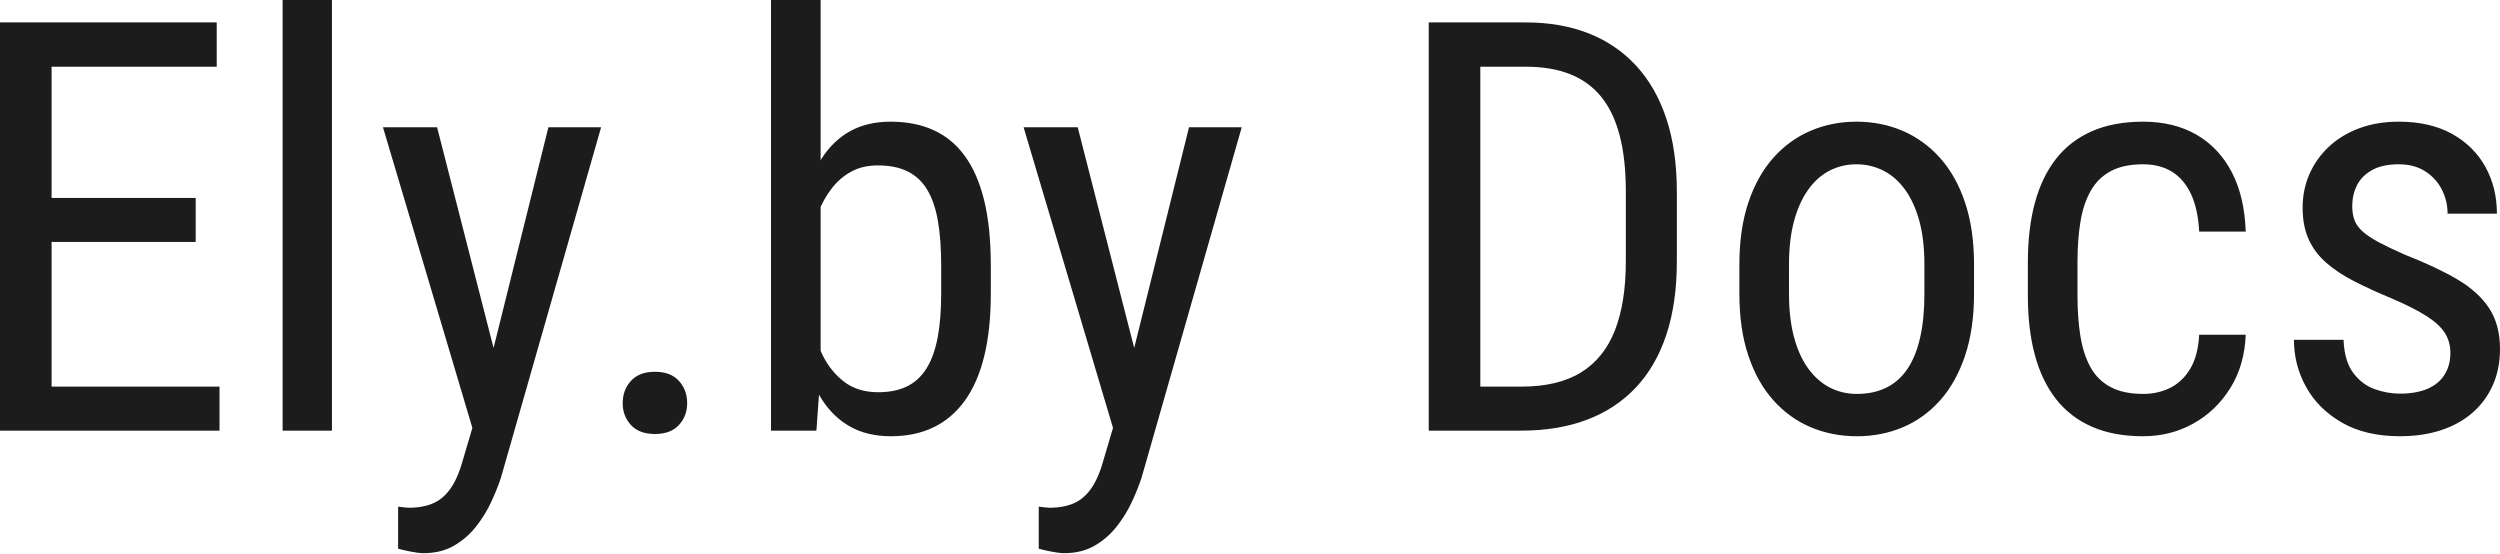
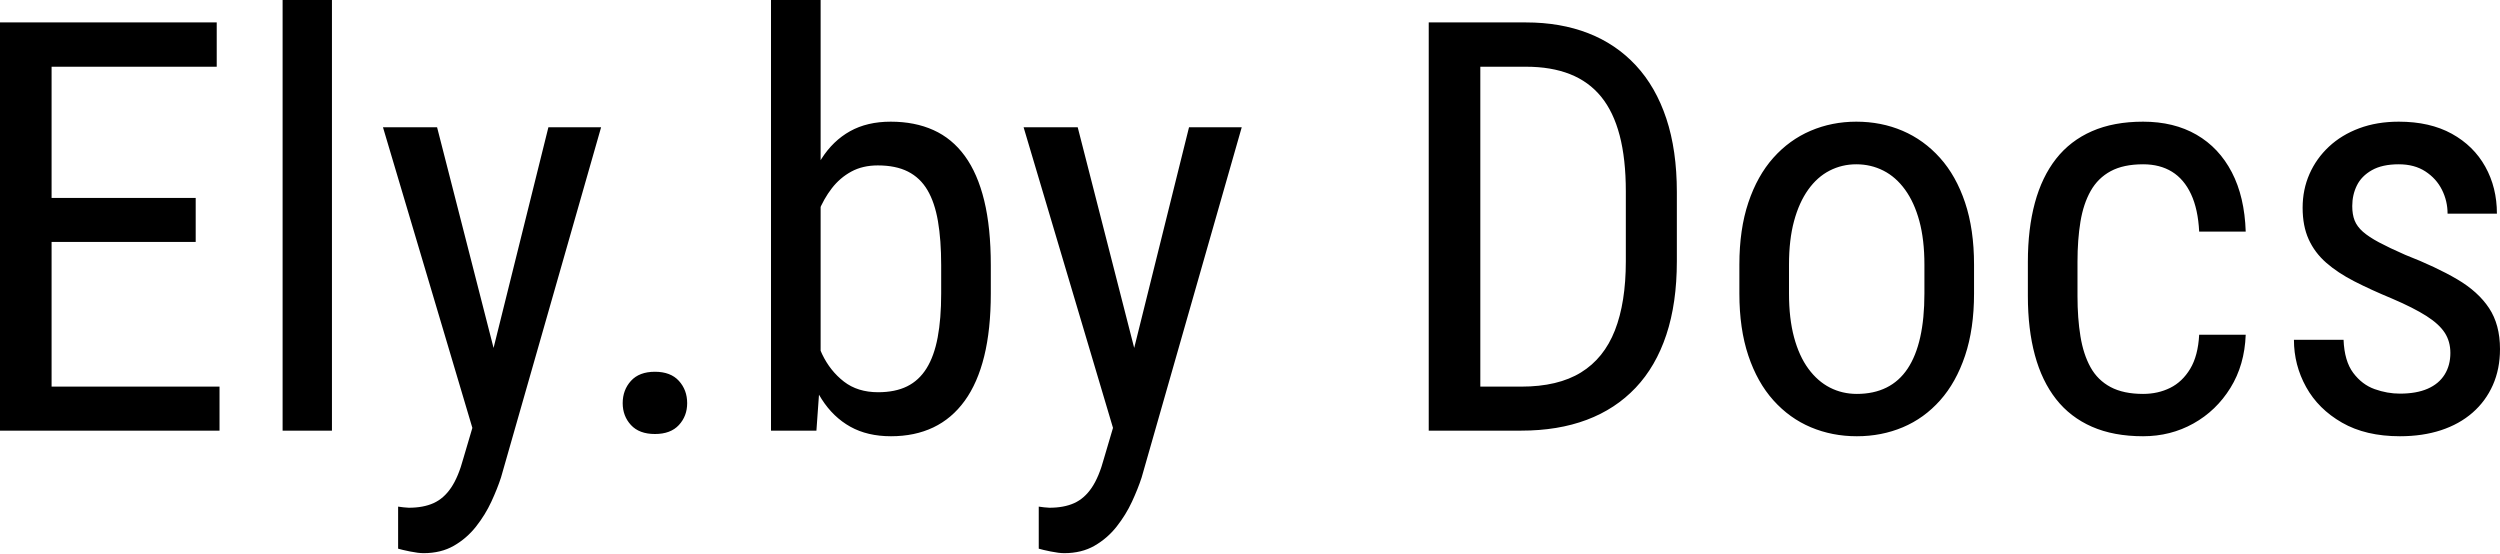
<svg xmlns="http://www.w3.org/2000/svg" viewBox="0 0 8917 1973">
-   <path fill="#1c1c1c" d="M783 1379V1536H151V1379ZM184 80V1536H0V80ZM698 706V863H151V706ZM773 80V238H151V80ZM1184 0V1536H1008V0ZM1715 1424 1956 454H2144L1787 1703Q1774 1743 1752.5 1789.5Q1731 1836 1698 1878Q1665 1920 1619 1946.5Q1573 1973 1511 1973Q1492 1973 1462.5 1967Q1433 1961 1420 1957V1807Q1426 1808 1439 1809.5Q1452 1811 1458 1811Q1510 1811 1546.5 1794.5Q1583 1778 1609 1739.5Q1635 1701 1653 1634ZM1559 454 1774 1294 1820 1489 1694 1557 1366 454ZM2221 1438Q2221 1391 2250.5 1358.5Q2280 1326 2336 1326Q2392 1326 2421.5 1358.5Q2451 1391 2451 1438Q2451 1484 2421.5 1516Q2392 1548 2336 1548Q2280 1548 2250.5 1516Q2221 1484 2221 1438ZM2750 0H2927V1326L2912 1536H2750ZM3534 946V1047Q3534 1175 3510.5 1270.5Q3487 1366 3441 1429.5Q3395 1493 3329 1524.5Q3263 1556 3178 1556Q3094 1556 3033 1522Q2972 1488 2931 1424Q2890 1360 2866.5 1269Q2843 1178 2834 1064V929Q2843 814 2866 722.5Q2889 631 2930 566.5Q2971 502 3032 468Q3093 434 3177 434Q3263 434 3329.5 464Q3396 494 3441.5 556.5Q3487 619 3510.5 715.5Q3534 812 3534 946ZM3357 1047V946Q3357 856 3345.5 789Q3334 722 3308 678Q3282 634 3238.5 612Q3195 590 3131 590Q3077 590 3036.5 612Q2996 634 2967 671.5Q2938 709 2919 756.5Q2900 804 2891 855V1139Q2904 1204 2932.5 1263.5Q2961 1323 3010 1361Q3059 1399 3132 1399Q3193 1399 3235.5 1378Q3278 1357 3305 1313.5Q3332 1270 3344.5 1203.5Q3357 1137 3357 1047ZM4000 1424 4241 454H4429L4072 1703Q4059 1743 4037.5 1789.5Q4016 1836 3983 1878Q3950 1920 3904 1946.5Q3858 1973 3796 1973Q3777 1973 3747.5 1967Q3718 1961 3705 1957V1807Q3711 1808 3724 1809.5Q3737 1811 3743 1811Q3795 1811 3831.5 1794.5Q3868 1778 3894 1739.5Q3920 1701 3938 1634ZM3844 454 4059 1294 4105 1489 3979 1557 3651 454ZM5426 1536H5178L5180 1379H5426Q5557 1379 5639 1328.5Q5721 1278 5760 1178.5Q5799 1079 5799 932V683Q5799 567 5777 483Q5755 399 5711 345Q5667 291 5600 264.5Q5533 238 5443 238H5173V80H5443Q5566 80 5665 118.5Q5764 157 5835 233.5Q5906 310 5943.5 423Q5981 536 5981 685V932Q5981 1081 5943.5 1194Q5906 1307 5834 1383Q5762 1459 5659.5 1497.5Q5557 1536 5426 1536ZM5280 80V1536H5096V80ZM6204 1047V944Q6204 818 6236 722.5Q6268 627 6325 563Q6382 499 6458 466.5Q6534 434 6621 434Q6710 434 6786 466.5Q6862 499 6919.5 563Q6977 627 7009 722.5Q7041 818 7041 944V1047Q7041 1173 7009 1268.5Q6977 1364 6920 1428Q6863 1492 6787 1524Q6711 1556 6623 1556Q6535 1556 6459 1524Q6383 1492 6325.5 1428Q6268 1364 6236 1268.5Q6204 1173 6204 1047ZM6381 944V1047Q6381 1136 6399 1203Q6417 1270 6450 1315Q6483 1360 6527 1382.5Q6571 1405 6623 1405Q6683 1405 6728.5 1382.5Q6774 1360 6804 1315Q6834 1270 6849 1203Q6864 1136 6864 1047V944Q6864 855 6846 788.5Q6828 722 6795 676.5Q6762 631 6717.5 608.5Q6673 586 6621 586Q6570 586 6526 608.5Q6482 631 6449.5 676.5Q6417 722 6399 788.5Q6381 855 6381 944ZM7644 1405Q7697 1405 7740.5 1383.5Q7784 1362 7812 1315.5Q7840 1269 7844 1194H8010Q8006 1302 7955.5 1383.5Q7905 1465 7823.5 1510.5Q7742 1556 7644 1556Q7539 1556 7461.5 1522Q7384 1488 7333.5 1423.5Q7283 1359 7258 1266.5Q7233 1174 7233 1056V934Q7233 816 7258 723.5Q7283 631 7333.5 566.5Q7384 502 7461.5 468Q7539 434 7644 434Q7754 434 7834.5 480.5Q7915 527 7960.5 614.5Q8006 702 8010 826H7844Q7840 746 7815 692.5Q7790 639 7747 612.5Q7704 586 7644 586Q7574 586 7528.5 610.5Q7483 635 7457 681Q7431 727 7420.5 791Q7410 855 7410 934V1056Q7410 1135 7420.5 1199.5Q7431 1264 7456.5 1310Q7482 1356 7528 1380.5Q7574 1405 7644 1405ZM8740 1259Q8740 1218 8720 1187Q8700 1156 8654.5 1127Q8609 1098 8532 1065Q8457 1034 8397.5 1003.5Q8338 973 8297 937Q8256 901 8234.5 853.5Q8213 806 8213 741Q8213 676 8237.5 620.5Q8262 565 8307 523Q8352 481 8415 457.5Q8478 434 8556 434Q8667 434 8745 477Q8823 520 8864.5 594.5Q8906 669 8906 762H8730Q8730 717 8710 677Q8690 637 8651 611.5Q8612 586 8556 586Q8497 586 8460 607Q8423 628 8406.5 661.5Q8390 695 8390 735Q8390 765 8398.5 786.5Q8407 808 8428 826.5Q8449 845 8485.5 864.5Q8522 884 8579 909Q8689 952 8764 996Q8839 1040 8878 1099Q8917 1158 8917 1245Q8917 1316 8891.5 1373.5Q8866 1431 8819 1472Q8772 1513 8706.5 1534.5Q8641 1556 8560 1556Q8438 1556 8353.5 1507.5Q8269 1459 8225.5 1380.5Q8182 1302 8182 1212H8359Q8362 1288 8393.5 1330Q8425 1372 8470 1388Q8515 1404 8560 1404Q8619 1404 8659 1386.5Q8699 1369 8719.5 1336Q8740 1303 8740 1259Z" />
+   <path d="M783 1379v157H151v-157ZM184 80v1456H0V80Zm514 626v157H151V706Zm75-626v158H151V80Zm411-80v1536h-176V0Zm531 1424 241-970h188l-357 1249q-13 40-34.5 86.5T1698 1878t-79 68.5-108 26.5q-19 0-48.5-6t-42.5-10v-150q6 1 19 2.5t19 1.5q52 0 88.5-16.5t62.5-55 44-105.5Zm-156-970 215 840 46 195-126 68-328-1103Zm662 984q0-47 29.5-79.5t85.5-32.5 85.5 32.5 29.5 79.5q0 46-29.5 78t-85.5 32-85.5-32-29.5-78M2750 0h177v1326l-15 210h-162Zm784 946v101q0 128-23.5 223.5t-69.5 159-112 95-151 31.5q-84 0-145-34t-102-98-64.5-155-32.5-205V929q9-115 32-206.5t64-156 102-98.5 145-34q86 0 152.5 30t112 92.5 69 159T3534 946m-177 101V946q0-90-11.5-157T3308 678t-69.5-66-107.5-22q-54 0-94.5 22t-69.5 59.5-48 85-28 98.5v284q13 65 41.5 124.5t77.5 97.5 122 38q61 0 103.5-21t69.5-64.5 39.5-110T3357 1047m643 377 241-970h188l-357 1249q-13 40-34.5 86.5T3983 1878t-79 68.5-108 26.5q-19 0-48.5-6t-42.5-10v-150q6 1 19 2.5t19 1.5q52 0 88.5-16.5t62.5-55 44-105.5Zm-156-970 215 840 46 195-126 68-328-1103Zm1582 1082h-248l2-157h246q131 0 213-50.5t121-150 39-246.5V683q0-116-22-200t-66-138-111-80.5-157-26.5h-270V80h270q123 0 222 38.5t170 115T5943.5 423t37.5 262v247q0 149-37.5 262T5834 1383t-174.5 114.5T5426 1536M5280 80v1456h-184V80Zm924 967V944q0-126 32-221.5t89-159.5 133-96.5 163-32.5q89 0 165 32.5t133.5 96.5 89.5 159.5 32 221.5v103q0 126-32 221.5t-89 159.5-133 96-164 32-164-32-133.5-96-89.5-159.5-32-221.5m177-103v103q0 89 18 156t51 112 77 67.5 96 22.5q60 0 105.5-22.5t75.5-67.5 45-112 15-156V944q0-89-18-155.5t-51-112-77.5-68T6621 586q-51 0-95 22.5t-76.5 68-50.5 112-18 155.5m1263 461q53 0 96.5-21.5t71.5-68 32-121.5h166q-4 108-54.5 189.5t-132 127T7644 1556q-105 0-182.5-34t-128-98.5-75.5-157-25-210.5V934q0-118 25-210.5t75.5-157 128-98.5 182.5-34q110 0 190.5 46.5t126 134T8010 826h-166q-4-80-29-133.5t-68-80-103-26.5q-70 0-115.5 24.5T7457 681t-36.5 110-10.5 143v122q0 79 10.5 143.5t36 110.5 71.5 70.5 116 24.5m1096-146q0-41-20-72t-65.5-60-122.5-62q-75-31-134.5-61.5T8297 937t-62.5-83.5T8213 741t24.5-120.5T8307 523t108-65.5 141-23.5q111 0 189 43t119.5 117.5T8906 762h-176q0-45-20-85t-59-65.5-95-25.5q-59 0-96 21t-53.5 54.5T8390 735q0 30 8.5 51.5t29.5 40 57.5 38T8579 909q110 43 185 87t114 103 39 146q0 71-25.5 128.5T8819 1472t-112.5 62.5T8560 1556q-122 0-206.5-48.5t-128-127T8182 1212h177q3 76 34.5 118t76.5 58 90 16q59 0 99-17.5t60.5-50.5 20.5-77" />
</svg>
